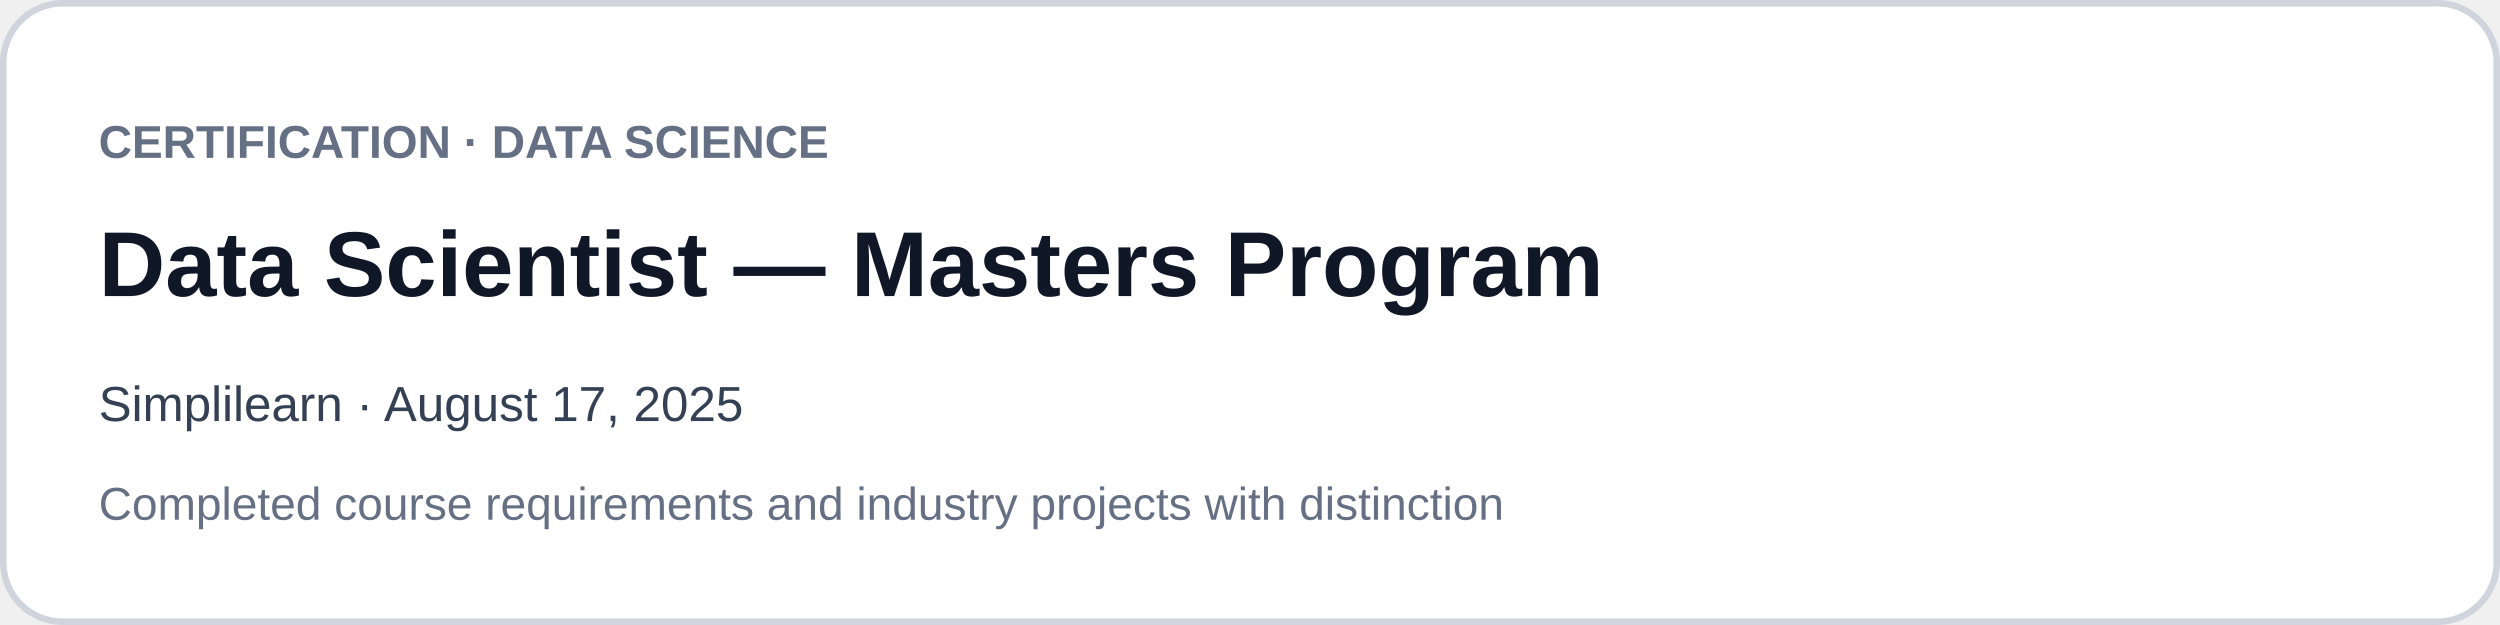
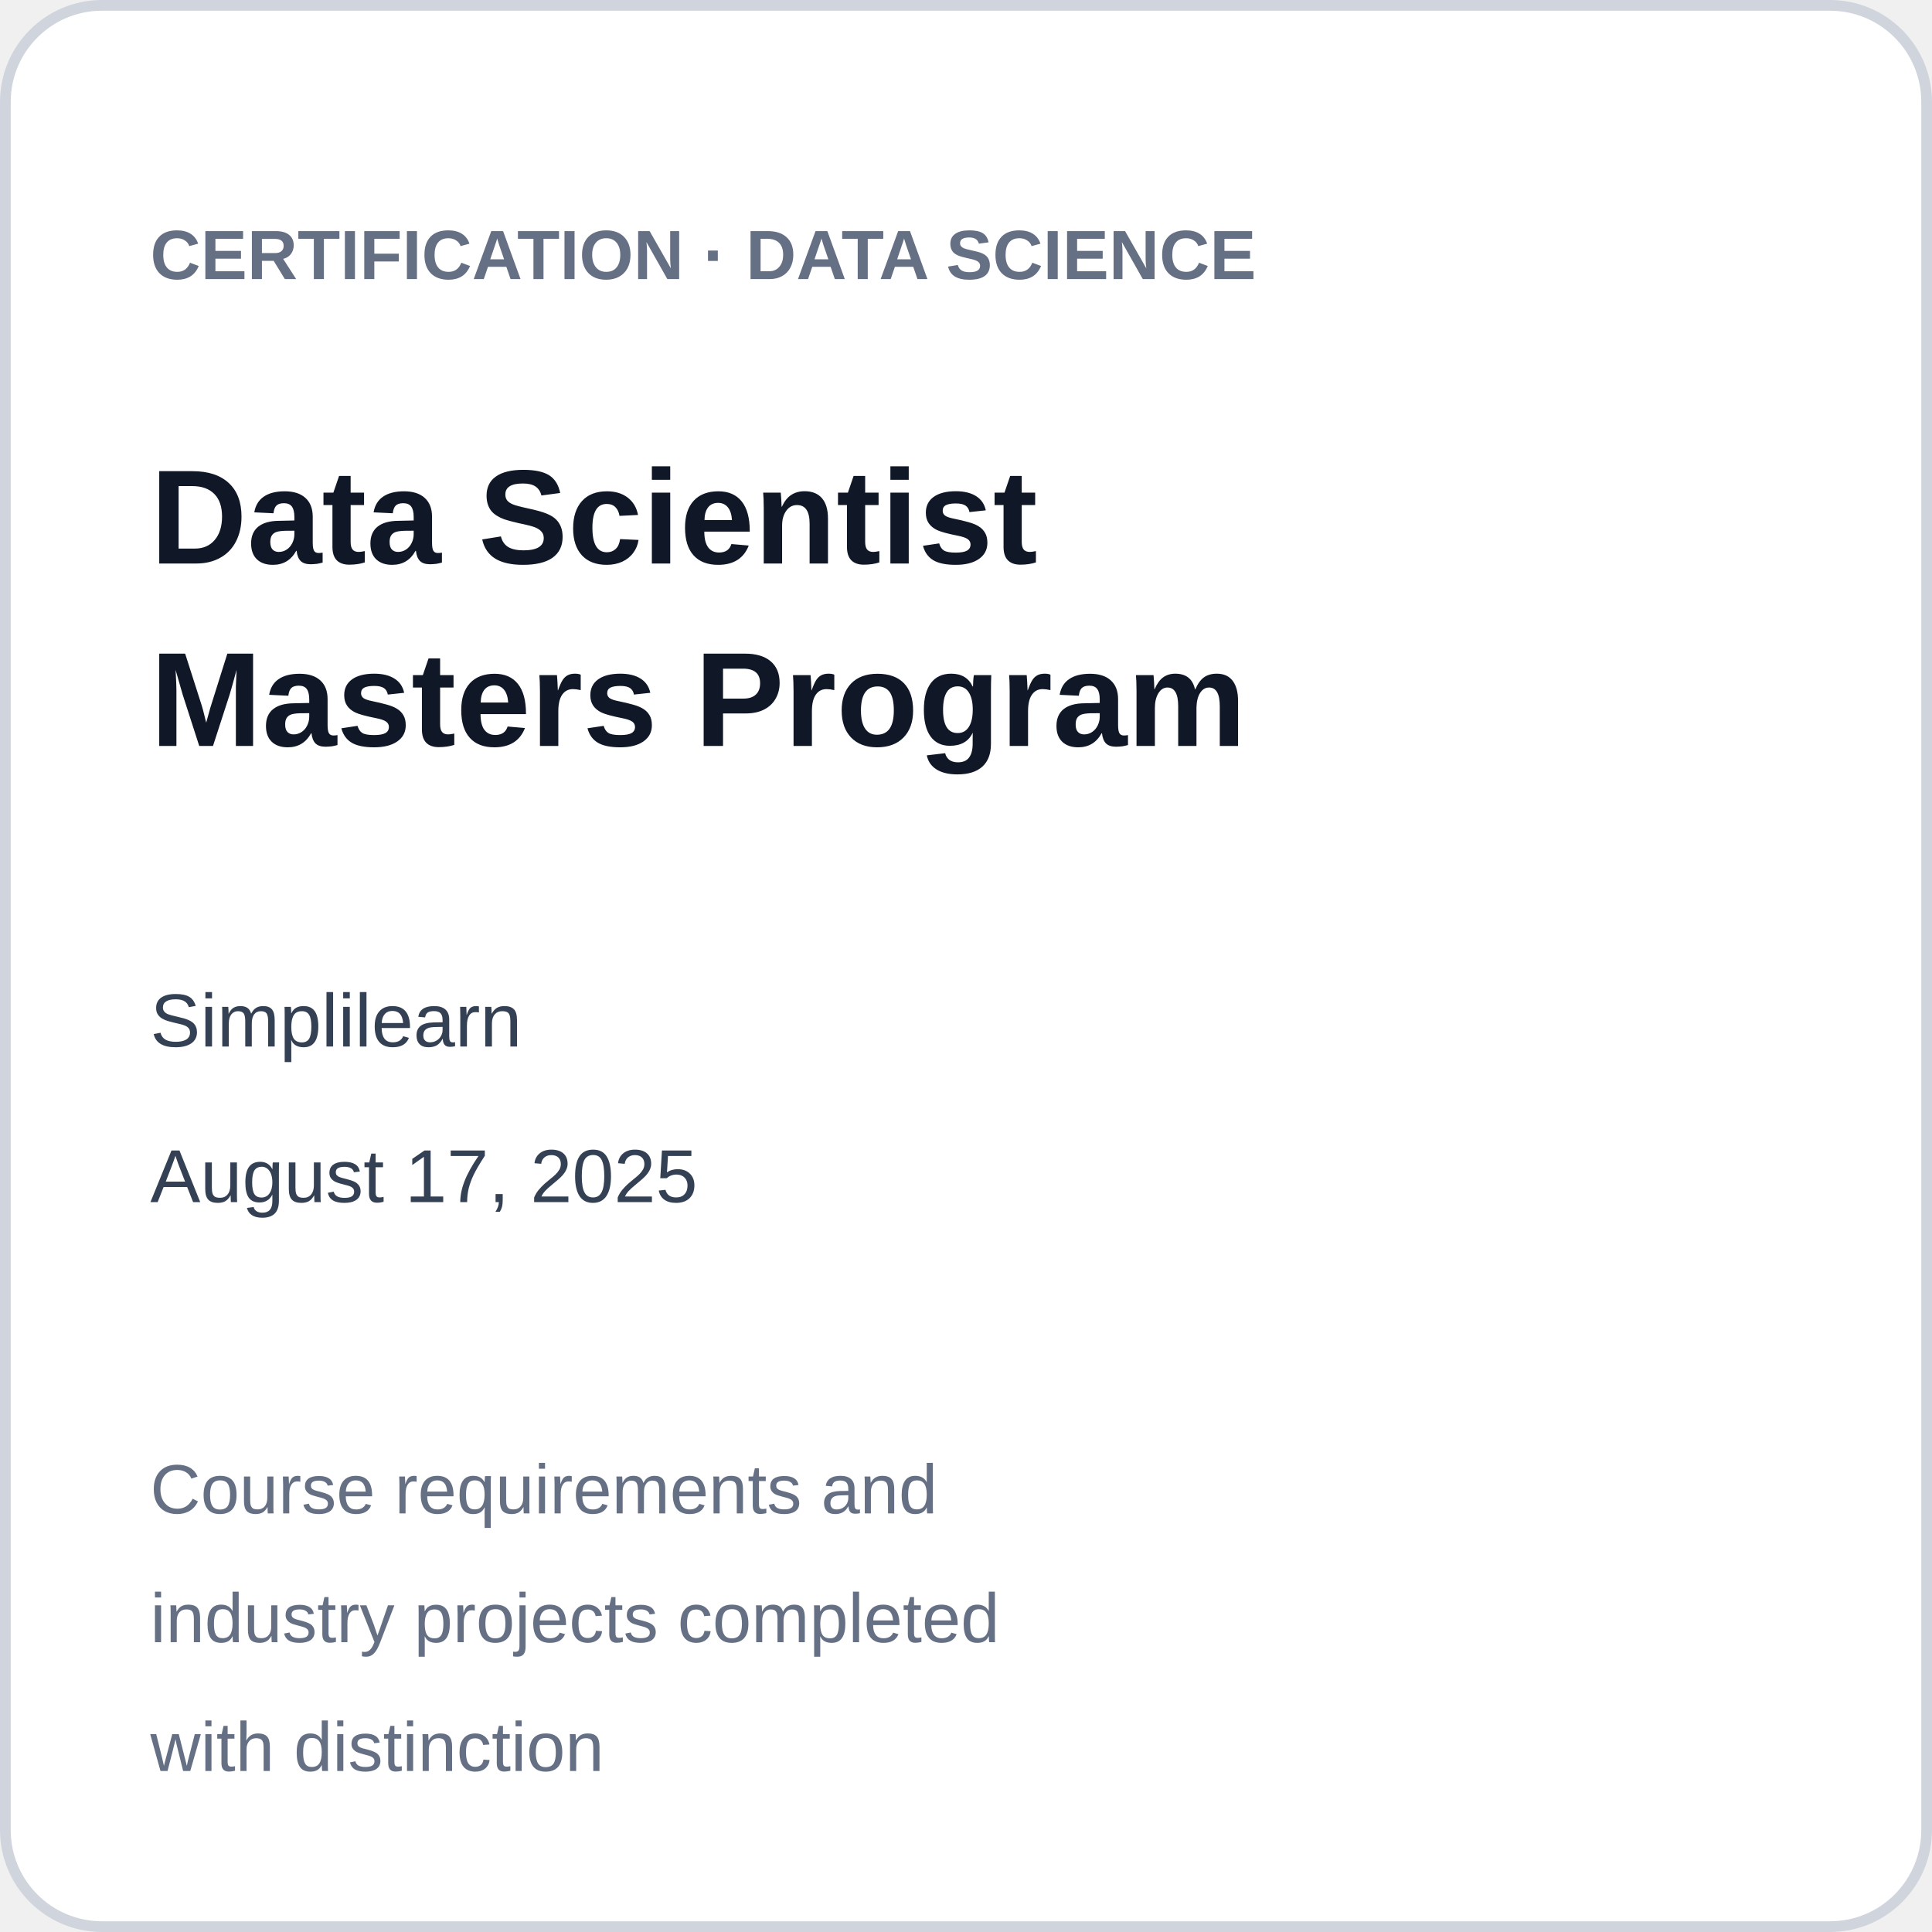
- <svg xmlns="http://www.w3.org/2000/svg" width="760" height="190" viewBox="0 0 760 190">
-   <rect x="1" y="1" width="758" height="188" rx="18" fill="#FFFFFF" stroke="#D0D5DD" stroke-width="2" />
-   <text x="30" y="48" fill="#667085" font-family="Segoe UI,Arial" font-size="14" font-weight="700">CERTIFICATION · DATA SCIENCE</text>
-   <text x="30" y="90" fill="#101828" font-family="Segoe UI,Arial" font-size="28" font-weight="700">Data Scientist — Masters Program</text>
-   <text x="30" y="128" fill="#344054" font-family="Segoe UI,Arial" font-size="15">Simplilearn · August 17, 2025</text>
-   <text x="30" y="158" fill="#667085" font-family="Segoe UI,Arial" font-size="14">Completed course requirements and industry projects with distinction</text>
+ <svg xmlns="http://www.w3.org/2000/svg" width="360" height="360" viewBox="0 0 360 360">
+   <rect x="1" y="1" width="358" height="358" rx="18" fill="#FFFFFF" stroke="#D0D5DD" stroke-width="2" />
+   <text x="28" y="52" fill="#667085" font-family="Segoe UI,Arial" font-size="13" font-weight="700">CERTIFICATION · DATA SCIENCE</text>
+   <text x="28" y="105" fill="#101828" font-family="Segoe UI,Arial" font-size="25" font-weight="700">Data Scientist</text>
+   <text x="28" y="139" fill="#101828" font-family="Segoe UI,Arial" font-size="25" font-weight="700">Masters Program</text>
+   <text x="28" y="195" fill="#344054" font-family="Segoe UI,Arial" font-size="14">Simplilearn</text>
+   <text x="28" y="224" fill="#344054" font-family="Segoe UI,Arial" font-size="14">August 17, 2025</text>
+   <text x="28" y="282" fill="#667085" font-family="Segoe UI,Arial" font-size="13">Course requirements and</text>
+   <text x="28" y="306" fill="#667085" font-family="Segoe UI,Arial" font-size="13">industry projects completed</text>
+   <text x="28" y="330" fill="#667085" font-family="Segoe UI,Arial" font-size="13">with distinction</text>
</svg>
